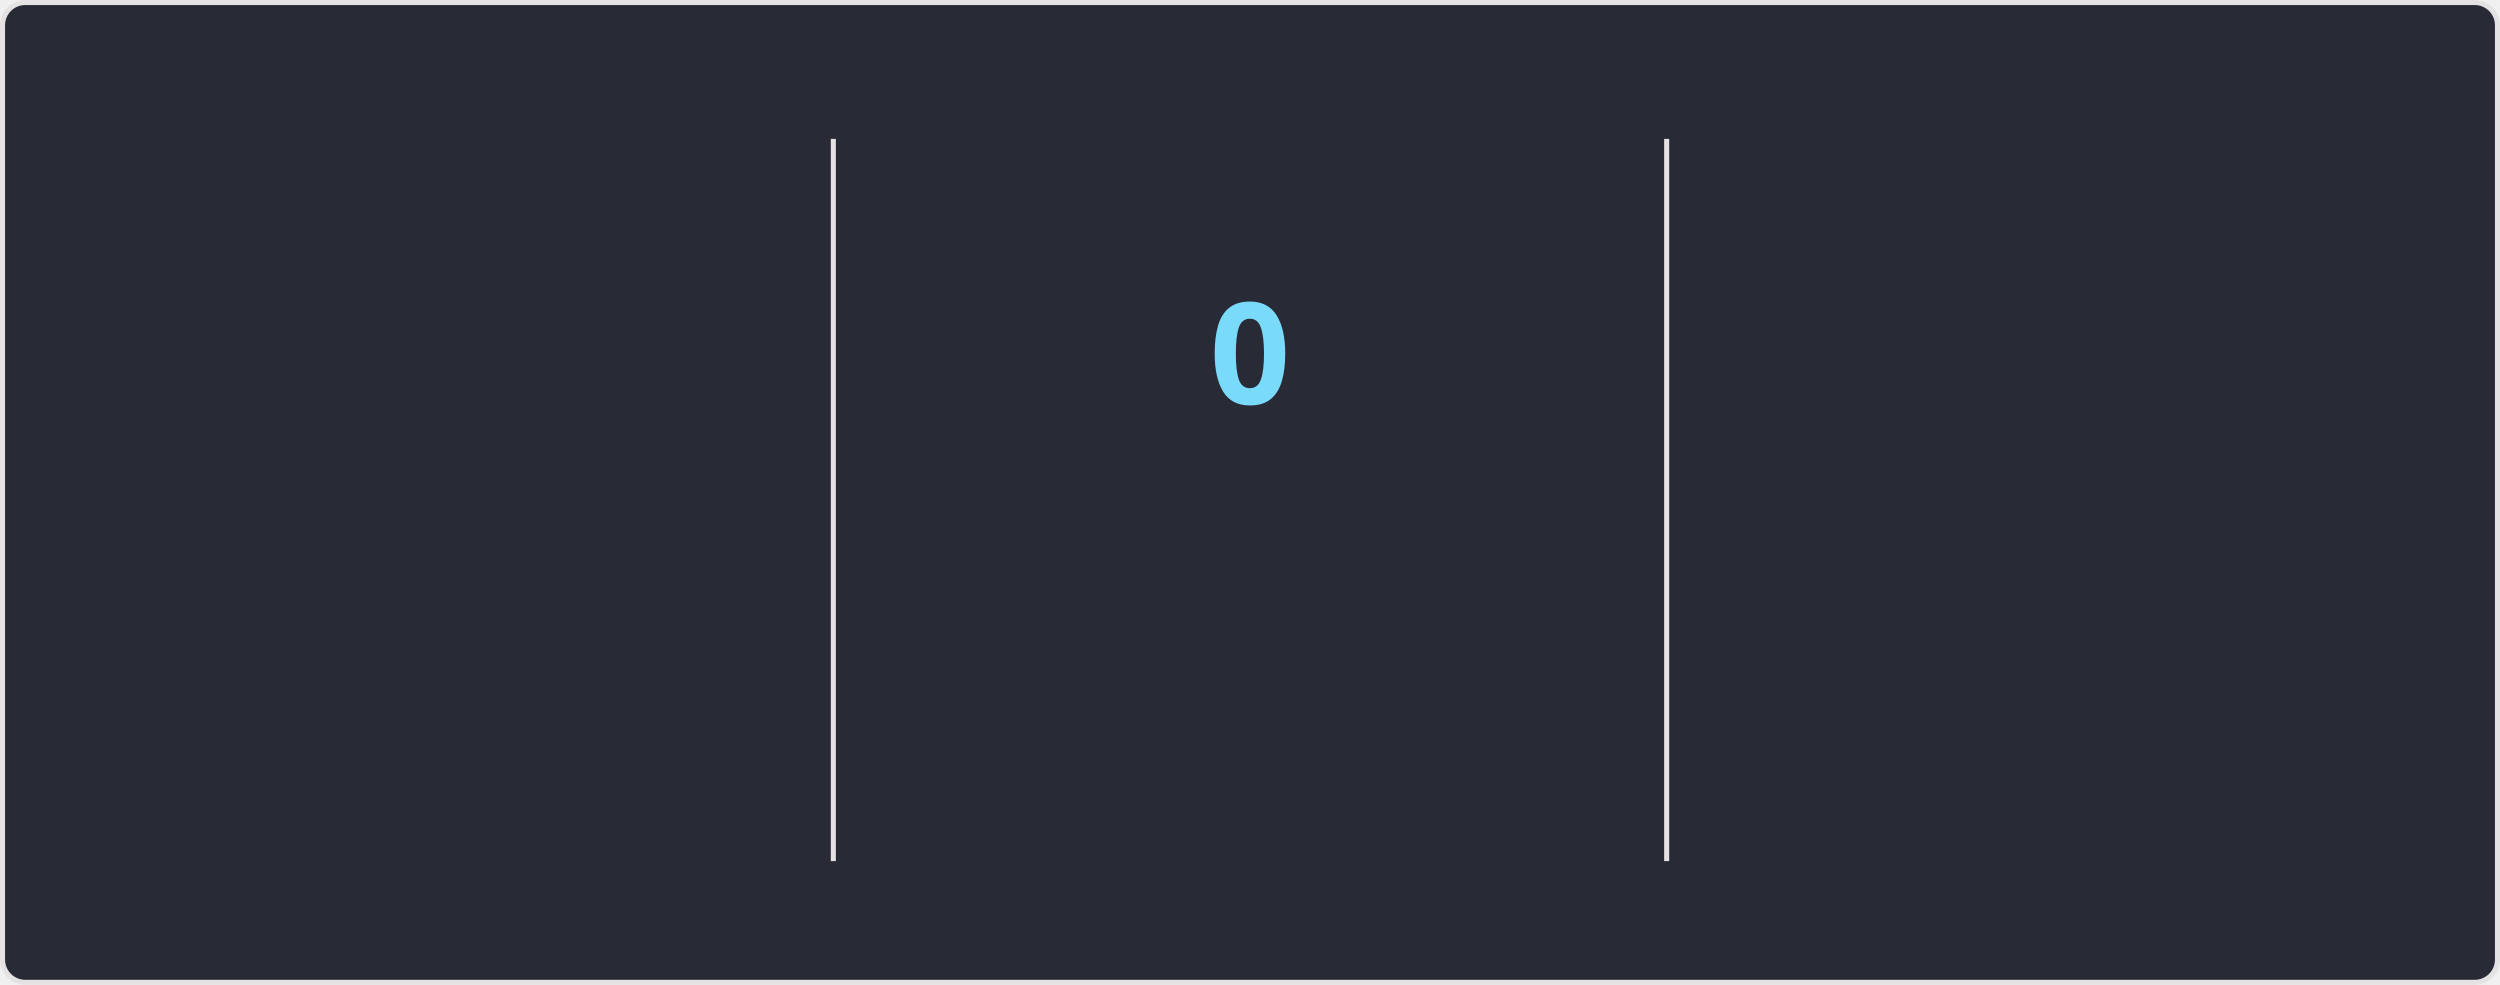
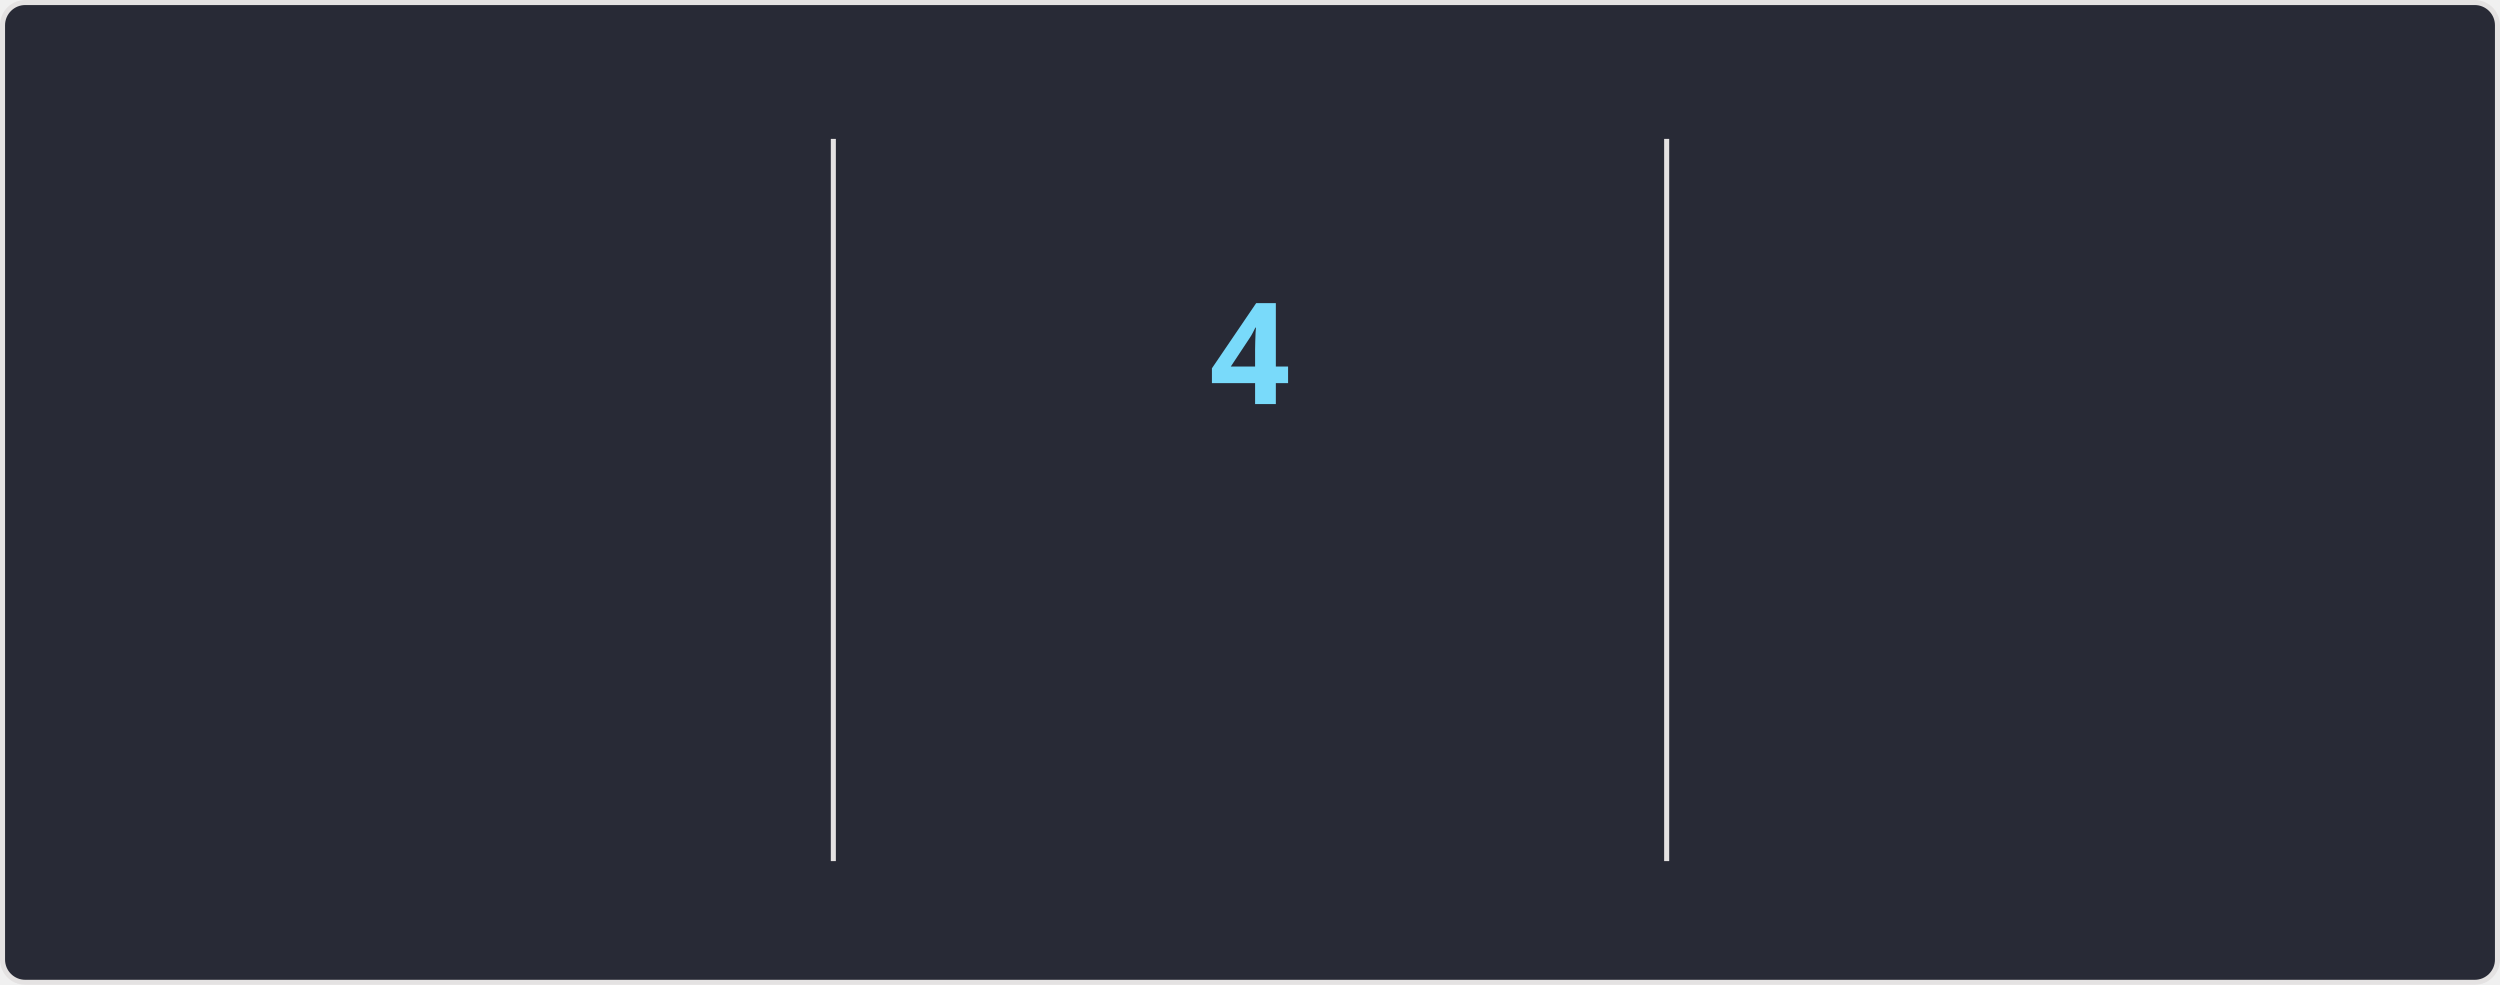
<svg xmlns="http://www.w3.org/2000/svg" style="isolation: isolate" viewBox="0 0 495 195" width="495px" height="195px" direction="ltr">
  <style>
    @keyframes currstreak {
      0% { font-size: 3px; opacity: 0.2; }
      80% { font-size: 34px; opacity: 1; }
      100% { font-size: 28px; opacity: 1; }
    }
    @keyframes fadein {
      0% { opacity: 0; }
      100% { opacity: 1; }
    }
    .big-number {
      font-family: "Segoe UI", Ubuntu, sans-serif;
      font-weight: 700;
      font-size: 28px;
      fill: #ff6e96;
    }
    .label {
      font-family: "Segoe UI", Ubuntu, sans-serif;
      font-weight: 400;
      font-size: 14px;
      fill: #ff6e96;
    }
    .range-text {
      font-family: "Segoe UI", Ubuntu, sans-serif;
      font-weight: 400;
      font-size: 12px;
      fill: #f8f8f2;
    }
    .current-streak-num {
      font-family: "Segoe UI", Ubuntu, sans-serif;
      font-weight: 700;
      font-size: 28px;
      fill: #79dafa;
    }</style>
  <defs>
    <clipPath id="outer_rectangle">
      <rect width="495" height="195" rx="4.5" />
    </clipPath>
    <mask id="mask_out_ring_behind_fire">
      <rect width="495" height="195" fill="white" />
      <ellipse id="mask-ellipse" cx="247.5" cy="32" rx="13" ry="18" fill="black" />
    </mask>
  </defs>
  <g clip-path="url(#outer_rectangle)">
    <g style="isolation: isolate">
      <rect fill="#282a36" rx="4.5" x="0.5" y="0.5" width="494" height="194" stroke="#e4e2e2" />
    </g>
    <g style="isolation: isolate">
      <line x1="165" y1="28" x2="165" y2="170" vector-effect="non-scaling-stroke" stroke-width="1" stroke="#e4e2e2" stroke-linejoin="miter" stroke-linecap="square" stroke-miterlimit="3" />
      <line x1="330" y1="28" x2="330" y2="170" vector-effect="non-scaling-stroke" stroke-width="1" stroke="#e4e2e2" stroke-linejoin="miter" stroke-linecap="square" stroke-miterlimit="3" />
    </g>
    <g style="isolation: isolate">
      <g transform="translate(82.5, 48)">
        <text x="0" y="32" stroke-width="0" text-anchor="middle" class="big-number" style="opacity: 0; animation: fadein 0.5s linear forwards 0.6s">
            3.6K
          </text>
      </g>
      <g transform="translate(82.5, 84)">
        <text x="0" y="32" stroke-width="0" text-anchor="middle" class="label" style="opacity: 0; animation: fadein 0.5s linear forwards 0.7s">
            Total Contributions
          </text>
      </g>
      <g transform="translate(82.5, 114)">
        <text x="0" y="32" stroke-width="0" text-anchor="middle" class="range-text" style="opacity: 0; animation: fadein 0.5s linear forwards 0.8s">
            Sep 14 - Present
          </text>
      </g>
    </g>
    <g style="isolation: isolate">
      <g mask="url(#mask_out_ring_behind_fire)">
        <circle cx="247.5" cy="71" r="40" fill="none" stroke="#ff6e96" stroke-width="5" style="opacity: 0; animation: fadein 0.5s linear forwards 0.4s" />
      </g>
      <g transform="translate(247.5, 19.5)" stroke-opacity="0" style="opacity: 0; animation: fadein 0.5s linear forwards 0.6s">
        <path d="M -12 -0.5 L 15 -0.5 L 15 23.5 L -12 23.5 L -12 -0.5 Z" fill="none" />
        <path d="M 1.5 0.67 C 1.5 0.67 2.24 3.32 2.24 5.47 C 2.24 7.53 0.89 9.2 -1.17 9.2 C -3.23 9.2 -4.79 7.53 -4.79 5.47 L -4.76 5.11 C -6.78 7.51 -8 10.62 -8 13.99 C -8 18.41 -4.42 22 0 22 C 4.42 22 8 18.41 8 13.99 C 8 8.6 5.41 3.79 1.5 0.67 Z M -0.29 19 C -2.07 19 -3.51 17.6 -3.51 15.86 C -3.51 14.24 -2.46 13.1 -0.7 12.74 C 1.07 12.38 2.9 11.53 3.92 10.16 C 4.31 11.45 4.51 12.81 4.51 14.2 C 4.51 16.85 2.36 19 -0.29 19 Z" fill="#ff6e96" stroke-opacity="0" />
      </g>
      <g transform="translate(247.5, 48)">
        <text x="0" y="32" stroke-width="0" text-anchor="middle" class="current-streak-num" style="animation: currstreak 0.6s linear forwards">
-             0
+             4
          </text>
      </g>
      <g transform="translate(247.5, 108)">
        <text x="0" y="32" stroke-width="0" text-anchor="middle" class="label" style="opacity: 0; animation: fadein 0.5s linear forwards 0.9s">
            Current Streak
          </text>
      </g>
      <g transform="translate(247.5, 145)">
        <text x="0" y="21" stroke-width="0" text-anchor="middle" class="range-text" style="opacity: 0; animation: fadein 0.5s linear forwards 0.9s">
-             0 days
+             Sep 16 - Sep 19
          </text>
      </g>
    </g>
    <g style="isolation: isolate">
      <g transform="translate(412.5, 48)">
        <text x="0" y="32" stroke-width="0" text-anchor="middle" class="big-number" style="opacity: 0; animation: fadein 0.5s linear forwards 1.2s">
            35
          </text>
      </g>
      <g transform="translate(412.5, 84)">
        <text x="0" y="32" stroke-width="0" text-anchor="middle" class="label" style="opacity: 0; animation: fadein 0.5s linear forwards 1.3s">
            Longest Streak
          </text>
      </g>
      <g transform="translate(412.5, 114)">
        <text x="0" y="32" stroke-width="0" text-anchor="middle" class="range-text" style="opacity: 0; animation: fadein 0.5s linear forwards 1.4s">
            Jul 19 - Aug 22
          </text>
      </g>
    </g>
  </g>
</svg>
